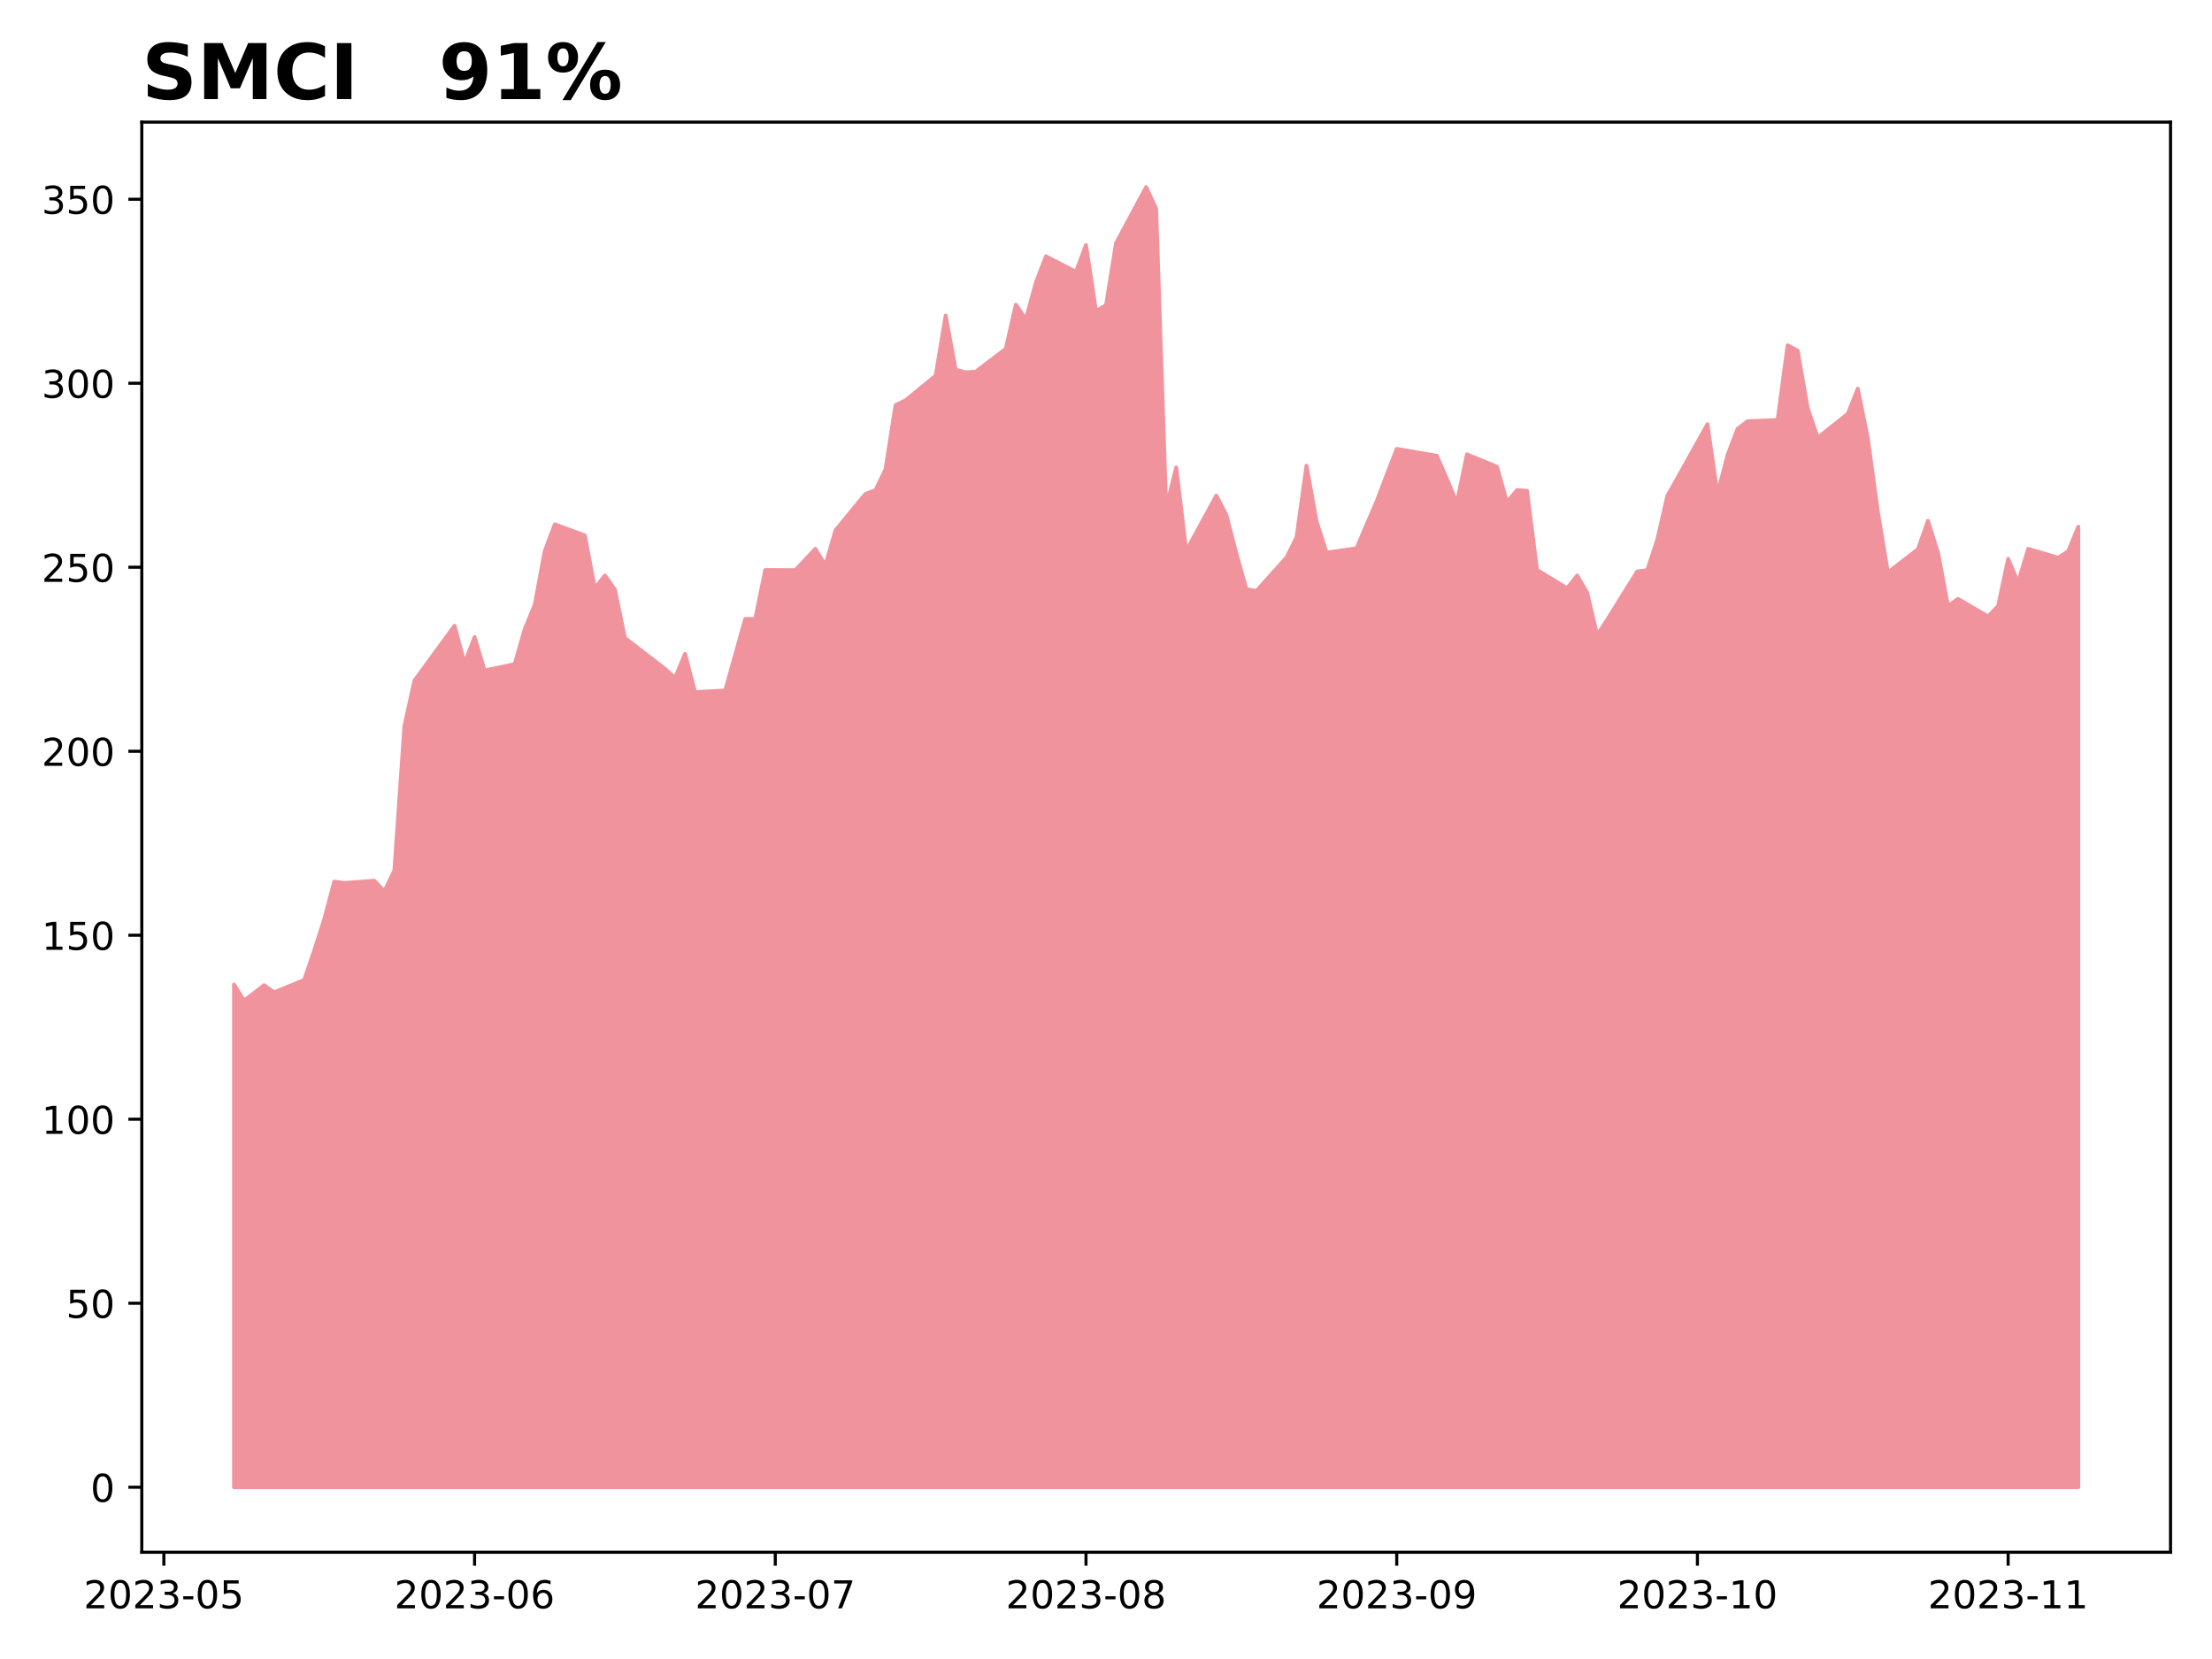
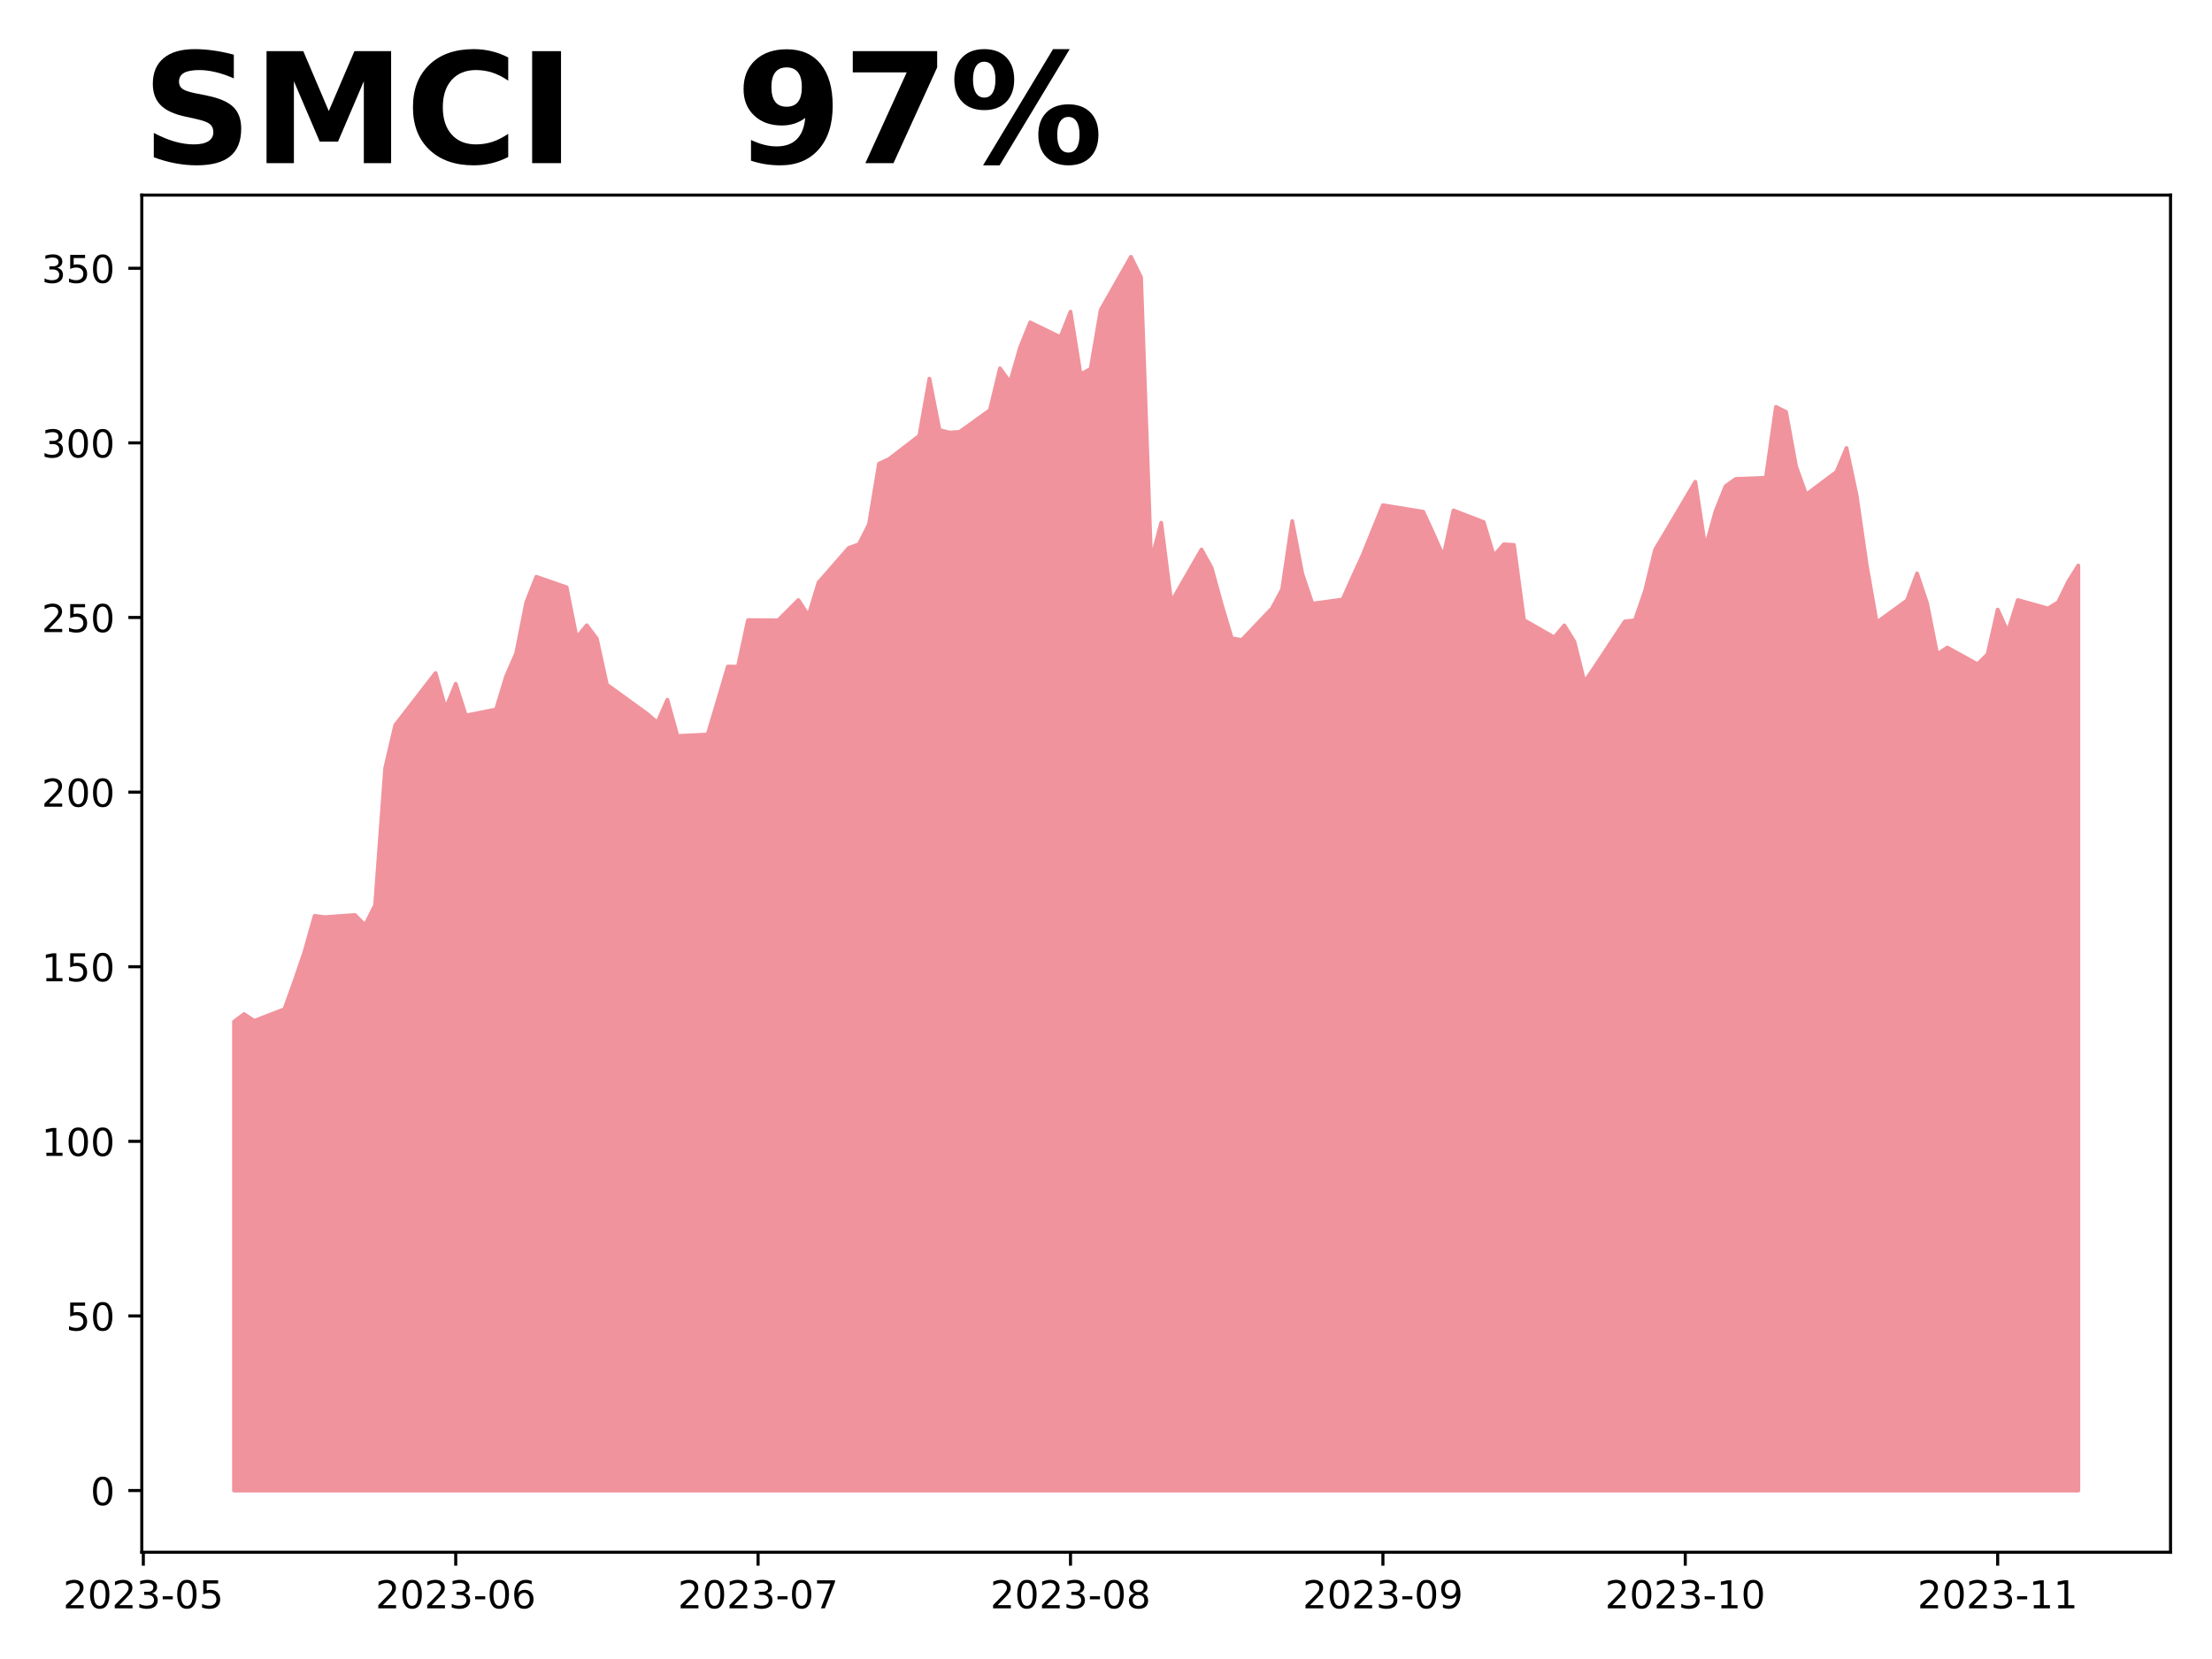
<svg xmlns="http://www.w3.org/2000/svg" xmlns:xlink="http://www.w3.org/1999/xlink" height="432pt" version="1.1" viewBox="0 0 576 432" width="576pt">
  <defs>
    <style type="text/css">
*{stroke-linecap:butt;stroke-linejoin:round;}
  </style>
  </defs>
  <g id="figure_1">
    <g id="patch_1">
      <path d="M 0 432  L 576 432  L 576 0  L 0 0  z " style="fill:#ffffff;" />
    </g>
    <g id="axes_1">
      <g id="patch_2">
-         <path d="M 36.925 404.2  L 565.2 404.2  L 565.2 31.8  L 36.925 31.8  z " style="fill:#ffffff;" />
+         <path d="M 36.925 404.2  L 565.2 404.2  L 565.2 50.8  L 36.925 50.8  z " style="fill:#ffffff;" />
      </g>
      <g id="PolyCollection_1">
        <defs>
-           <path d="M 60.938 -44.727  L 60.938 -175.655  L 63.548 -171.458  L 66.158 -173.403  L 68.768 -175.463  L 71.378 -173.614  L 79.208 -176.815  L 81.818 -184.481  L 84.428 -192.597  L 87.038 -202.419  L 89.648 -202.065  L 97.478 -202.659  L 100.088 -199.88  L 102.698 -205.352  L 105.308 -242.954  L 107.918 -254.76  L 118.359 -269.057  L 120.969 -259.331  L 123.579 -266.106  L 126.189 -257.405  L 134.019 -259.053  L 136.629 -268.147  L 139.239 -274.5  L 141.849 -288.462  L 144.459 -295.467  L 152.289 -292.583  L 154.899 -278.774  L 157.51 -282.157  L 160.12 -278.467  L 162.73 -265.866  L 173.17 -257.845  L 175.78 -255.459  L 178.39 -261.736  L 181 -251.77  L 188.83 -252.192  L 191.44 -261.458  L 194.05 -270.82  L 196.66 -270.811  L 199.27 -283.575  L 207.101 -283.527  L 212.321 -289.085  L 214.931 -284.801  L 217.541 -293.886  L 225.371 -303.392  L 227.981 -304.369  L 230.591 -309.822  L 233.201 -326.505  L 235.811 -327.78  L 243.641 -334.171  L 246.251 -349.839  L 248.861 -335.724  L 251.471 -335.034  L 254.082 -335.225  L 261.912 -341.186  L 264.522 -352.666  L 267.132 -348.842  L 269.742 -358.406  L 272.352 -365.267  L 280.182 -361.213  L 282.792 -368.199  L 285.402 -350.998  L 288.012 -352.532  L 290.622 -368.707  L 298.452 -383.273  L 301.062 -377.629  L 303.673 -299.75  L 306.283 -310.282  L 308.893 -288.539  L 316.723 -302.941  L 319.333 -297.92  L 321.943 -287.868  L 324.553 -278.601  L 327.163 -278.113  L 334.993 -286.823  L 337.603 -292.046  L 340.213 -310.751  L 342.823 -296.272  L 345.433 -288.088  L 353.264 -289.238  L 355.874 -295.438  L 358.484 -301.466  L 361.094 -308.327  L 363.704 -315.111  L 374.144 -313.31  L 376.754 -307.321  L 379.364 -301.044  L 381.974 -313.674  L 389.804 -310.473  L 392.414 -301.236  L 395.024 -304.379  L 397.635 -304.197  L 400.245 -283.584  L 408.075 -278.831  L 410.685 -282.128  L 413.295 -277.653  L 415.905 -266.604  L 418.515 -270.638  L 426.345 -283.201  L 428.955 -283.537  L 431.565 -291.519  L 434.175 -302.865  L 436.785 -307.503  L 444.615 -321.532  L 447.226 -303.43  L 449.836 -313.425  L 452.446 -320.324  L 455.056 -322.308  L 462.886 -322.624  L 465.496 -342.086  L 468.106 -340.697  L 470.716 -325.7  L 473.326 -318.024  L 481.156 -324.244  L 483.766 -330.808  L 486.376 -317.862  L 488.986 -298.715  L 491.596 -282.933  L 499.427 -288.979  L 502.037 -296.387  L 504.647 -288.117  L 507.257 -274.193  L 509.867 -276.052  L 517.697 -271.472  L 520.307 -274.203  L 522.917 -286.469  L 525.527 -280.365  L 528.137 -289.085  L 535.967 -286.775  L 538.577 -288.491  L 541.188 -294.854  L 541.188 -44.727  L 541.188 -44.727  L 538.577 -44.727  L 535.967 -44.727  L 528.137 -44.727  L 525.527 -44.727  L 522.917 -44.727  L 520.307 -44.727  L 517.697 -44.727  L 509.867 -44.727  L 507.257 -44.727  L 504.647 -44.727  L 502.037 -44.727  L 499.427 -44.727  L 491.596 -44.727  L 488.986 -44.727  L 486.376 -44.727  L 483.766 -44.727  L 481.156 -44.727  L 473.326 -44.727  L 470.716 -44.727  L 468.106 -44.727  L 465.496 -44.727  L 462.886 -44.727  L 455.056 -44.727  L 452.446 -44.727  L 449.836 -44.727  L 447.226 -44.727  L 444.615 -44.727  L 436.785 -44.727  L 434.175 -44.727  L 431.565 -44.727  L 428.955 -44.727  L 426.345 -44.727  L 418.515 -44.727  L 415.905 -44.727  L 413.295 -44.727  L 410.685 -44.727  L 408.075 -44.727  L 400.245 -44.727  L 397.635 -44.727  L 395.024 -44.727  L 392.414 -44.727  L 389.804 -44.727  L 381.974 -44.727  L 379.364 -44.727  L 376.754 -44.727  L 374.144 -44.727  L 363.704 -44.727  L 361.094 -44.727  L 358.484 -44.727  L 355.874 -44.727  L 353.264 -44.727  L 345.433 -44.727  L 342.823 -44.727  L 340.213 -44.727  L 337.603 -44.727  L 334.993 -44.727  L 327.163 -44.727  L 324.553 -44.727  L 321.943 -44.727  L 319.333 -44.727  L 316.723 -44.727  L 308.893 -44.727  L 306.283 -44.727  L 303.673 -44.727  L 301.062 -44.727  L 298.452 -44.727  L 290.622 -44.727  L 288.012 -44.727  L 285.402 -44.727  L 282.792 -44.727  L 280.182 -44.727  L 272.352 -44.727  L 269.742 -44.727  L 267.132 -44.727  L 264.522 -44.727  L 261.912 -44.727  L 254.082 -44.727  L 251.471 -44.727  L 248.861 -44.727  L 246.251 -44.727  L 243.641 -44.727  L 235.811 -44.727  L 233.201 -44.727  L 230.591 -44.727  L 227.981 -44.727  L 225.371 -44.727  L 217.541 -44.727  L 214.931 -44.727  L 212.321 -44.727  L 207.101 -44.727  L 199.27 -44.727  L 196.66 -44.727  L 194.05 -44.727  L 191.44 -44.727  L 188.83 -44.727  L 181 -44.727  L 178.39 -44.727  L 175.78 -44.727  L 173.17 -44.727  L 162.73 -44.727  L 160.12 -44.727  L 157.51 -44.727  L 154.899 -44.727  L 152.289 -44.727  L 144.459 -44.727  L 141.849 -44.727  L 139.239 -44.727  L 136.629 -44.727  L 134.019 -44.727  L 126.189 -44.727  L 123.579 -44.727  L 120.969 -44.727  L 118.359 -44.727  L 107.918 -44.727  L 105.308 -44.727  L 102.698 -44.727  L 100.088 -44.727  L 97.478 -44.727  L 89.648 -44.727  L 87.038 -44.727  L 84.428 -44.727  L 81.818 -44.727  L 79.208 -44.727  L 71.378 -44.727  L 68.768 -44.727  L 66.158 -44.727  L 63.548 -44.727  L 60.938 -44.727  z " id="m7971804949" style="stroke:#f0939d;" />
+           <path d="M 60.938 -43.864  L 60.938 -165.974  L 63.562 -167.93  L 66.186 -166.174  L 74.059 -169.212  L 76.683 -176.487  L 79.308 -184.189  L 81.932 -193.51  L 84.556 -193.174  L 92.429 -193.738  L 95.054 -191.1  L 97.678 -196.293  L 100.302 -231.977  L 102.927 -243.18  L 113.424 -256.748  L 116.048 -247.518  L 118.672 -253.947  L 121.297 -245.69  L 129.17 -247.254  L 131.794 -255.884  L 134.418 -261.913  L 137.043 -275.163  L 139.667 -281.81  L 147.54 -279.073  L 150.164 -265.969  L 152.789 -269.179  L 155.413 -265.678  L 158.037 -253.72  L 168.534 -246.108  L 171.159 -243.844  L 173.783 -249.8  L 176.407 -240.343  L 184.28 -240.743  L 186.905 -249.537  L 189.529 -258.421  L 192.153 -258.412  L 194.778 -270.525  L 202.651 -270.48  L 207.899 -275.754  L 210.524 -271.689  L 213.148 -280.31  L 221.021 -289.331  L 223.645 -290.259  L 226.269 -295.433  L 228.894 -311.265  L 231.518 -312.475  L 239.391 -318.54  L 242.015 -333.408  L 244.64 -320.013  L 247.264 -319.358  L 249.888 -319.54  L 257.761 -325.197  L 260.386 -336.091  L 263.01 -332.463  L 265.634 -341.538  L 268.259 -348.049  L 276.131 -344.203  L 278.756 -350.832  L 281.38 -334.509  L 284.004 -335.964  L 286.629 -351.314  L 294.502 -365.136  L 297.126 -359.78  L 299.75 -285.875  L 302.375 -295.869  L 304.999 -275.236  L 312.872 -288.904  L 315.496 -284.138  L 318.121 -274.599  L 320.745 -265.805  L 323.369 -265.342  L 331.242 -273.608  L 333.866 -278.564  L 336.491 -296.315  L 339.115 -282.574  L 341.739 -274.808  L 349.612 -275.899  L 352.237 -281.783  L 354.861 -287.503  L 357.485 -294.014  L 360.11 -300.453  L 370.607 -298.743  L 373.231 -293.059  L 375.856 -287.103  L 378.48 -299.089  L 386.353 -296.051  L 388.977 -287.285  L 391.601 -290.268  L 394.226 -290.095  L 396.85 -270.534  L 404.723 -266.024  L 407.347 -269.152  L 409.972 -264.905  L 412.596 -254.42  L 415.22 -258.249  L 423.093 -270.17  L 425.718 -270.489  L 428.342 -278.064  L 430.966 -288.831  L 433.591 -293.232  L 441.463 -306.545  L 444.088 -289.367  L 446.712 -298.852  L 449.336 -305.4  L 451.961 -307.282  L 459.834 -307.582  L 462.458 -326.051  L 465.082 -324.733  L 467.707 -310.501  L 470.331 -303.217  L 478.204 -309.119  L 480.828 -315.348  L 483.453 -303.062  L 486.077 -284.893  L 488.701 -269.916  L 496.574 -275.654  L 499.198 -282.683  L 501.823 -274.836  L 504.447 -261.622  L 507.071 -263.387  L 514.944 -259.04  L 517.569 -261.631  L 520.193 -273.271  L 522.817 -267.479  L 525.442 -275.754  L 533.315 -273.562  L 535.939 -275.19  L 538.563 -280.546  L 541.188 -284.739  L 541.188 -43.864  L 541.188 -43.864  L 538.563 -43.864  L 535.939 -43.864  L 533.315 -43.864  L 525.442 -43.864  L 522.817 -43.864  L 520.193 -43.864  L 517.569 -43.864  L 514.944 -43.864  L 507.071 -43.864  L 504.447 -43.864  L 501.823 -43.864  L 499.198 -43.864  L 496.574 -43.864  L 488.701 -43.864  L 486.077 -43.864  L 483.453 -43.864  L 480.828 -43.864  L 478.204 -43.864  L 470.331 -43.864  L 467.707 -43.864  L 465.082 -43.864  L 462.458 -43.864  L 459.834 -43.864  L 451.961 -43.864  L 449.336 -43.864  L 446.712 -43.864  L 444.088 -43.864  L 441.463 -43.864  L 433.591 -43.864  L 430.966 -43.864  L 428.342 -43.864  L 425.718 -43.864  L 423.093 -43.864  L 415.22 -43.864  L 412.596 -43.864  L 409.972 -43.864  L 407.347 -43.864  L 404.723 -43.864  L 396.85 -43.864  L 394.226 -43.864  L 391.601 -43.864  L 388.977 -43.864  L 386.353 -43.864  L 378.48 -43.864  L 375.856 -43.864  L 373.231 -43.864  L 370.607 -43.864  L 360.11 -43.864  L 357.485 -43.864  L 354.861 -43.864  L 352.237 -43.864  L 349.612 -43.864  L 341.739 -43.864  L 339.115 -43.864  L 336.491 -43.864  L 333.866 -43.864  L 331.242 -43.864  L 323.369 -43.864  L 320.745 -43.864  L 318.121 -43.864  L 315.496 -43.864  L 312.872 -43.864  L 304.999 -43.864  L 302.375 -43.864  L 299.75 -43.864  L 297.126 -43.864  L 294.502 -43.864  L 286.629 -43.864  L 284.004 -43.864  L 281.38 -43.864  L 278.756 -43.864  L 276.131 -43.864  L 268.259 -43.864  L 265.634 -43.864  L 263.01 -43.864  L 260.386 -43.864  L 257.761 -43.864  L 249.888 -43.864  L 247.264 -43.864  L 244.64 -43.864  L 242.015 -43.864  L 239.391 -43.864  L 231.518 -43.864  L 228.894 -43.864  L 226.269 -43.864  L 223.645 -43.864  L 221.021 -43.864  L 213.148 -43.864  L 210.524 -43.864  L 207.899 -43.864  L 202.651 -43.864  L 194.778 -43.864  L 192.153 -43.864  L 189.529 -43.864  L 186.905 -43.864  L 184.28 -43.864  L 176.407 -43.864  L 173.783 -43.864  L 171.159 -43.864  L 168.534 -43.864  L 158.037 -43.864  L 155.413 -43.864  L 152.789 -43.864  L 150.164 -43.864  L 147.54 -43.864  L 139.667 -43.864  L 137.043 -43.864  L 134.418 -43.864  L 131.794 -43.864  L 129.17 -43.864  L 121.297 -43.864  L 118.672 -43.864  L 116.048 -43.864  L 113.424 -43.864  L 102.927 -43.864  L 100.302 -43.864  L 97.678 -43.864  L 95.054 -43.864  L 92.429 -43.864  L 84.556 -43.864  L 81.932 -43.864  L 79.308 -43.864  L 76.683 -43.864  L 74.059 -43.864  L 66.186 -43.864  L 63.562 -43.864  L 60.938 -43.864  z " id="m6b85a68d06" style="stroke:#f0939d;" />
        </defs>
-         <g clip-path="url(#p927e1e3ffe)">
-           <use style="fill:#f0939d;stroke:#f0939d;" x="0" xlink:href="#m7971804949" y="432" />
+         <g clip-path="url(#p4191bdbad6)">
+           <use style="fill:#f0939d;stroke:#f0939d;" x="0" xlink:href="#m6b85a68d06" y="432" />
        </g>
      </g>
      <g id="matplotlib.axis_1">
        <g id="xtick_1">
          <g id="line2d_1">
            <defs>
-               <path d="M 0 0  L 0 3.5  " id="m7b5057e492" style="stroke:#000000;stroke-width:0.8;" />
-             </defs>
-             <g>
-               <use style="stroke:#000000;stroke-width:0.8;" x="42.667" xlink:href="#m7b5057e492" y="404.2" />
+               <path d="M 0 0  L 0 3.5  " id="mfc17e3420e" style="stroke:#000000;stroke-width:0.8;" />
+             </defs>
+             <g>
+               <use style="stroke:#000000;stroke-width:0.8;" x="37.319" xlink:href="#mfc17e3420e" y="404.2" />
            </g>
          </g>
          <g id="text_1">
            <defs>
              <path d="M 19.188 8.297  L 53.609 8.297  L 53.609 0  L 7.328 0  L 7.328 8.297  Q 12.938 14.109 22.625 23.891  Q 32.328 33.688 34.812 36.531  Q 39.547 41.844 41.422 45.531  Q 43.312 49.219 43.312 52.781  Q 43.312 58.594 39.234 62.25  Q 35.156 65.922 28.609 65.922  Q 23.969 65.922 18.812 64.312  Q 13.672 62.703 7.812 59.422  L 7.812 69.391  Q 13.766 71.781 18.938 73  Q 24.125 74.219 28.422 74.219  Q 39.75 74.219 46.484 68.547  Q 53.219 62.891 53.219 53.422  Q 53.219 48.922 51.531 44.891  Q 49.859 40.875 45.406 35.406  Q 44.188 33.984 37.641 27.219  Q 31.109 20.453 19.188 8.297  z " id="DejaVuSans-50" />
              <path d="M 31.781 66.406  Q 24.172 66.406 20.328 58.906  Q 16.5 51.422 16.5 36.375  Q 16.5 21.391 20.328 13.891  Q 24.172 6.391 31.781 6.391  Q 39.453 6.391 43.281 13.891  Q 47.125 21.391 47.125 36.375  Q 47.125 51.422 43.281 58.906  Q 39.453 66.406 31.781 66.406  z M 31.781 74.219  Q 44.047 74.219 50.516 64.516  Q 56.984 54.828 56.984 36.375  Q 56.984 17.969 50.516 8.266  Q 44.047 -1.422 31.781 -1.422  Q 19.531 -1.422 13.062 8.266  Q 6.594 17.969 6.594 36.375  Q 6.594 54.828 13.062 64.516  Q 19.531 74.219 31.781 74.219  z " id="DejaVuSans-48" />
              <path d="M 40.578 39.312  Q 47.656 37.797 51.625 33  Q 55.609 28.219 55.609 21.188  Q 55.609 10.406 48.188 4.484  Q 40.766 -1.422 27.094 -1.422  Q 22.516 -1.422 17.656 -0.516  Q 12.797 0.391 7.625 2.203  L 7.625 11.719  Q 11.719 9.328 16.594 8.109  Q 21.484 6.891 26.812 6.891  Q 36.078 6.891 40.938 10.547  Q 45.797 14.203 45.797 21.188  Q 45.797 27.641 41.281 31.266  Q 36.766 34.906 28.719 34.906  L 20.219 34.906  L 20.219 43.016  L 29.109 43.016  Q 36.375 43.016 40.234 45.922  Q 44.094 48.828 44.094 54.297  Q 44.094 59.906 40.109 62.906  Q 36.141 65.922 28.719 65.922  Q 24.656 65.922 20.016 65.031  Q 15.375 64.156 9.812 62.312  L 9.812 71.094  Q 15.438 72.656 20.344 73.438  Q 25.25 74.219 29.594 74.219  Q 40.828 74.219 47.359 69.109  Q 53.906 64.016 53.906 55.328  Q 53.906 49.266 50.438 45.094  Q 46.969 40.922 40.578 39.312  z " id="DejaVuSans-51" />
              <path d="M 4.891 31.391  L 31.203 31.391  L 31.203 23.391  L 4.891 23.391  z " id="DejaVuSans-45" />
              <path d="M 10.797 72.906  L 49.516 72.906  L 49.516 64.594  L 19.828 64.594  L 19.828 46.734  Q 21.969 47.469 24.109 47.828  Q 26.266 48.188 28.422 48.188  Q 40.625 48.188 47.75 41.5  Q 54.891 34.812 54.891 23.391  Q 54.891 11.625 47.562 5.094  Q 40.234 -1.422 26.906 -1.422  Q 22.312 -1.422 17.547 -0.641  Q 12.797 0.141 7.719 1.703  L 7.719 11.625  Q 12.109 9.234 16.797 8.062  Q 21.484 6.891 26.703 6.891  Q 35.156 6.891 40.078 11.328  Q 45.016 15.766 45.016 23.391  Q 45.016 31 40.078 35.438  Q 35.156 39.891 26.703 39.891  Q 22.75 39.891 18.812 39.016  Q 14.891 38.141 10.797 36.281  z " id="DejaVuSans-53" />
            </defs>
-             <g transform="translate(21.77571 418.7984)scale(0.1 -0.1)">
+             <g transform="translate(16.42724 418.7984)scale(0.1 -0.1)">
              <use xlink:href="#DejaVuSans-50" />
              <use x="63.623" xlink:href="#DejaVuSans-48" />
              <use x="127.246" xlink:href="#DejaVuSans-50" />
              <use x="190.869" xlink:href="#DejaVuSans-51" />
              <use x="254.492" xlink:href="#DejaVuSans-45" />
              <use x="290.576" xlink:href="#DejaVuSans-48" />
              <use x="354.199" xlink:href="#DejaVuSans-53" />
            </g>
          </g>
        </g>
        <g id="xtick_2">
          <g id="line2d_2">
            <g>
-               <use style="stroke:#000000;stroke-width:0.8;" x="123.579" xlink:href="#m7b5057e492" y="404.2" />
+               <use style="stroke:#000000;stroke-width:0.8;" x="118.672" xlink:href="#mfc17e3420e" y="404.2" />
            </g>
          </g>
          <g id="text_2">
            <defs>
              <path d="M 33.016 40.375  Q 26.375 40.375 22.484 35.828  Q 18.609 31.297 18.609 23.391  Q 18.609 15.531 22.484 10.953  Q 26.375 6.391 33.016 6.391  Q 39.656 6.391 43.531 10.953  Q 47.406 15.531 47.406 23.391  Q 47.406 31.297 43.531 35.828  Q 39.656 40.375 33.016 40.375  z M 52.594 71.297  L 52.594 62.312  Q 48.875 64.062 45.094 64.984  Q 41.312 65.922 37.594 65.922  Q 27.828 65.922 22.672 59.328  Q 17.531 52.734 16.797 39.406  Q 19.672 43.656 24.016 45.922  Q 28.375 48.188 33.594 48.188  Q 44.578 48.188 50.953 41.516  Q 57.328 34.859 57.328 23.391  Q 57.328 12.156 50.688 5.359  Q 44.047 -1.422 33.016 -1.422  Q 20.359 -1.422 13.672 8.266  Q 6.984 17.969 6.984 36.375  Q 6.984 53.656 15.188 63.938  Q 23.391 74.219 37.203 74.219  Q 40.922 74.219 44.703 73.484  Q 48.484 72.75 52.594 71.297  z " id="DejaVuSans-54" />
            </defs>
-             <g transform="translate(102.6874 418.7984)scale(0.1 -0.1)">
+             <g transform="translate(97.78107 418.7984)scale(0.1 -0.1)">
              <use xlink:href="#DejaVuSans-50" />
              <use x="63.623" xlink:href="#DejaVuSans-48" />
              <use x="127.246" xlink:href="#DejaVuSans-50" />
              <use x="190.869" xlink:href="#DejaVuSans-51" />
              <use x="254.492" xlink:href="#DejaVuSans-45" />
              <use x="290.576" xlink:href="#DejaVuSans-48" />
              <use x="354.199" xlink:href="#DejaVuSans-54" />
            </g>
          </g>
        </g>
        <g id="xtick_3">
          <g id="line2d_3">
            <g>
-               <use style="stroke:#000000;stroke-width:0.8;" x="201.88" xlink:href="#m7b5057e492" y="404.2" />
+               <use style="stroke:#000000;stroke-width:0.8;" x="197.402" xlink:href="#mfc17e3420e" y="404.2" />
            </g>
          </g>
          <g id="text_3">
            <defs>
              <path d="M 8.203 72.906  L 55.078 72.906  L 55.078 68.703  L 28.609 0  L 18.312 0  L 43.219 64.594  L 8.203 64.594  z " id="DejaVuSans-55" />
            </defs>
-             <g transform="translate(180.989 418.7984)scale(0.1 -0.1)">
+             <g transform="translate(176.5106 418.7984)scale(0.1 -0.1)">
              <use xlink:href="#DejaVuSans-50" />
              <use x="63.623" xlink:href="#DejaVuSans-48" />
              <use x="127.246" xlink:href="#DejaVuSans-50" />
              <use x="190.869" xlink:href="#DejaVuSans-51" />
              <use x="254.492" xlink:href="#DejaVuSans-45" />
              <use x="290.576" xlink:href="#DejaVuSans-48" />
              <use x="354.199" xlink:href="#DejaVuSans-55" />
            </g>
          </g>
        </g>
        <g id="xtick_4">
          <g id="line2d_4">
            <g>
-               <use style="stroke:#000000;stroke-width:0.8;" x="282.792" xlink:href="#m7b5057e492" y="404.2" />
+               <use style="stroke:#000000;stroke-width:0.8;" x="278.756" xlink:href="#mfc17e3420e" y="404.2" />
            </g>
          </g>
          <g id="text_4">
            <defs>
              <path d="M 31.781 34.625  Q 24.75 34.625 20.719 30.859  Q 16.703 27.094 16.703 20.516  Q 16.703 13.922 20.719 10.156  Q 24.75 6.391 31.781 6.391  Q 38.812 6.391 42.859 10.172  Q 46.922 13.969 46.922 20.516  Q 46.922 27.094 42.891 30.859  Q 38.875 34.625 31.781 34.625  z M 21.922 38.812  Q 15.578 40.375 12.031 44.719  Q 8.5 49.078 8.5 55.328  Q 8.5 64.062 14.719 69.141  Q 20.953 74.219 31.781 74.219  Q 42.672 74.219 48.875 69.141  Q 55.078 64.062 55.078 55.328  Q 55.078 49.078 51.531 44.719  Q 48 40.375 41.703 38.812  Q 48.828 37.156 52.797 32.312  Q 56.781 27.484 56.781 20.516  Q 56.781 9.906 50.312 4.234  Q 43.844 -1.422 31.781 -1.422  Q 19.734 -1.422 13.25 4.234  Q 6.781 9.906 6.781 20.516  Q 6.781 27.484 10.781 32.312  Q 14.797 37.156 21.922 38.812  z M 18.312 54.391  Q 18.312 48.734 21.844 45.562  Q 25.391 42.391 31.781 42.391  Q 38.141 42.391 41.719 45.562  Q 45.312 48.734 45.312 54.391  Q 45.312 60.062 41.719 63.234  Q 38.141 66.406 31.781 66.406  Q 25.391 66.406 21.844 63.234  Q 18.312 60.062 18.312 54.391  z " id="DejaVuSans-56" />
            </defs>
-             <g transform="translate(261.9007 418.7984)scale(0.1 -0.1)">
+             <g transform="translate(257.8644 418.7984)scale(0.1 -0.1)">
              <use xlink:href="#DejaVuSans-50" />
              <use x="63.623" xlink:href="#DejaVuSans-48" />
              <use x="127.246" xlink:href="#DejaVuSans-50" />
              <use x="190.869" xlink:href="#DejaVuSans-51" />
              <use x="254.492" xlink:href="#DejaVuSans-45" />
              <use x="290.576" xlink:href="#DejaVuSans-48" />
              <use x="354.199" xlink:href="#DejaVuSans-56" />
            </g>
          </g>
        </g>
        <g id="xtick_5">
          <g id="line2d_5">
            <g>
-               <use style="stroke:#000000;stroke-width:0.8;" x="363.704" xlink:href="#m7b5057e492" y="404.2" />
+               <use style="stroke:#000000;stroke-width:0.8;" x="360.11" xlink:href="#mfc17e3420e" y="404.2" />
            </g>
          </g>
          <g id="text_5">
            <defs>
              <path d="M 10.984 1.516  L 10.984 10.5  Q 14.703 8.734 18.5 7.812  Q 22.312 6.891 25.984 6.891  Q 35.75 6.891 40.891 13.453  Q 46.047 20.016 46.781 33.406  Q 43.953 29.203 39.594 26.953  Q 35.25 24.703 29.984 24.703  Q 19.047 24.703 12.672 31.312  Q 6.297 37.938 6.297 49.422  Q 6.297 60.641 12.938 67.422  Q 19.578 74.219 30.609 74.219  Q 43.266 74.219 49.922 64.516  Q 56.594 54.828 56.594 36.375  Q 56.594 19.141 48.406 8.859  Q 40.234 -1.422 26.422 -1.422  Q 22.703 -1.422 18.891 -0.688  Q 15.094 0.047 10.984 1.516  z M 30.609 32.422  Q 37.25 32.422 41.125 36.953  Q 45.016 41.5 45.016 49.422  Q 45.016 57.281 41.125 61.844  Q 37.25 66.406 30.609 66.406  Q 23.969 66.406 20.094 61.844  Q 16.219 57.281 16.219 49.422  Q 16.219 41.5 20.094 36.953  Q 23.969 32.422 30.609 32.422  z " id="DejaVuSans-57" />
            </defs>
-             <g transform="translate(342.8124 418.7984)scale(0.1 -0.1)">
+             <g transform="translate(339.2182 418.7984)scale(0.1 -0.1)">
              <use xlink:href="#DejaVuSans-50" />
              <use x="63.623" xlink:href="#DejaVuSans-48" />
              <use x="127.246" xlink:href="#DejaVuSans-50" />
              <use x="190.869" xlink:href="#DejaVuSans-51" />
              <use x="254.492" xlink:href="#DejaVuSans-45" />
              <use x="290.576" xlink:href="#DejaVuSans-48" />
              <use x="354.199" xlink:href="#DejaVuSans-57" />
            </g>
          </g>
        </g>
        <g id="xtick_6">
          <g id="line2d_6">
            <g>
-               <use style="stroke:#000000;stroke-width:0.8;" x="442.005" xlink:href="#m7b5057e492" y="404.2" />
+               <use style="stroke:#000000;stroke-width:0.8;" x="438.839" xlink:href="#mfc17e3420e" y="404.2" />
            </g>
          </g>
          <g id="text_6">
            <defs>
              <path d="M 12.406 8.297  L 28.516 8.297  L 28.516 63.922  L 10.984 60.406  L 10.984 69.391  L 28.422 72.906  L 38.281 72.906  L 38.281 8.297  L 54.391 8.297  L 54.391 0  L 12.406 0  z " id="DejaVuSans-49" />
            </defs>
-             <g transform="translate(421.114 418.7984)scale(0.1 -0.1)">
+             <g transform="translate(417.9477 418.7984)scale(0.1 -0.1)">
              <use xlink:href="#DejaVuSans-50" />
              <use x="63.623" xlink:href="#DejaVuSans-48" />
              <use x="127.246" xlink:href="#DejaVuSans-50" />
              <use x="190.869" xlink:href="#DejaVuSans-51" />
              <use x="254.492" xlink:href="#DejaVuSans-45" />
              <use x="290.576" xlink:href="#DejaVuSans-49" />
              <use x="354.199" xlink:href="#DejaVuSans-48" />
            </g>
          </g>
        </g>
        <g id="xtick_7">
          <g id="line2d_7">
            <g>
-               <use style="stroke:#000000;stroke-width:0.8;" x="522.917" xlink:href="#m7b5057e492" y="404.2" />
+               <use style="stroke:#000000;stroke-width:0.8;" x="520.193" xlink:href="#mfc17e3420e" y="404.2" />
            </g>
          </g>
          <g id="text_7">
-             <g transform="translate(502.0257 418.7984)scale(0.1 -0.1)">
+             <g transform="translate(499.3016 418.7984)scale(0.1 -0.1)">
              <use xlink:href="#DejaVuSans-50" />
              <use x="63.623" xlink:href="#DejaVuSans-48" />
              <use x="127.246" xlink:href="#DejaVuSans-50" />
              <use x="190.869" xlink:href="#DejaVuSans-51" />
              <use x="254.492" xlink:href="#DejaVuSans-45" />
              <use x="290.576" xlink:href="#DejaVuSans-49" />
              <use x="354.199" xlink:href="#DejaVuSans-49" />
            </g>
          </g>
        </g>
      </g>
      <g id="matplotlib.axis_2">
        <g id="ytick_1">
          <g id="line2d_8">
            <defs>
-               <path d="M 0 0  L -3.5 0  " id="m5438bc114a" style="stroke:#000000;stroke-width:0.8;" />
-             </defs>
-             <g>
-               <use style="stroke:#000000;stroke-width:0.8;" x="36.925" xlink:href="#m5438bc114a" y="387.273" />
+               <path d="M 0 0  L -3.5 0  " id="m6737261caa" style="stroke:#000000;stroke-width:0.8;" />
+             </defs>
+             <g>
+               <use style="stroke:#000000;stroke-width:0.8;" x="36.925" xlink:href="#m6737261caa" y="388.136" />
            </g>
          </g>
          <g id="text_8">
-             <g transform="translate(23.5625 391.0719)scale(0.1 -0.1)">
+             <g transform="translate(23.5625 391.9356)scale(0.1 -0.1)">
              <use xlink:href="#DejaVuSans-48" />
            </g>
          </g>
        </g>
        <g id="ytick_2">
          <g id="line2d_9">
            <g>
-               <use style="stroke:#000000;stroke-width:0.8;" x="36.925" xlink:href="#m5438bc114a" y="339.359" />
+               <use style="stroke:#000000;stroke-width:0.8;" x="36.925" xlink:href="#m6737261caa" y="342.668" />
            </g>
          </g>
          <g id="text_9">
-             <g transform="translate(17.2 343.1587)scale(0.1 -0.1)">
+             <g transform="translate(17.2 346.4669)scale(0.1 -0.1)">
              <use xlink:href="#DejaVuSans-53" />
              <use x="63.623" xlink:href="#DejaVuSans-48" />
            </g>
          </g>
        </g>
        <g id="ytick_3">
          <g id="line2d_10">
            <g>
-               <use style="stroke:#000000;stroke-width:0.8;" x="36.925" xlink:href="#m5438bc114a" y="291.446" />
+               <use style="stroke:#000000;stroke-width:0.8;" x="36.925" xlink:href="#m6737261caa" y="297.199" />
            </g>
          </g>
          <g id="text_10">
-             <g transform="translate(10.8375 295.2454)scale(0.1 -0.1)">
+             <g transform="translate(10.8375 300.9982)scale(0.1 -0.1)">
              <use xlink:href="#DejaVuSans-49" />
              <use x="63.623" xlink:href="#DejaVuSans-48" />
              <use x="127.246" xlink:href="#DejaVuSans-48" />
            </g>
          </g>
        </g>
        <g id="ytick_4">
          <g id="line2d_11">
            <g>
-               <use style="stroke:#000000;stroke-width:0.8;" x="36.925" xlink:href="#m5438bc114a" y="243.533" />
+               <use style="stroke:#000000;stroke-width:0.8;" x="36.925" xlink:href="#m6737261caa" y="251.73" />
            </g>
          </g>
          <g id="text_11">
-             <g transform="translate(10.8375 247.3322)scale(0.1 -0.1)">
+             <g transform="translate(10.8375 255.5295)scale(0.1 -0.1)">
              <use xlink:href="#DejaVuSans-49" />
              <use x="63.623" xlink:href="#DejaVuSans-53" />
              <use x="127.246" xlink:href="#DejaVuSans-48" />
            </g>
          </g>
        </g>
        <g id="ytick_5">
          <g id="line2d_12">
            <g>
-               <use style="stroke:#000000;stroke-width:0.8;" x="36.925" xlink:href="#m5438bc114a" y="195.62" />
+               <use style="stroke:#000000;stroke-width:0.8;" x="36.925" xlink:href="#m6737261caa" y="206.262" />
            </g>
          </g>
          <g id="text_12">
-             <g transform="translate(10.8375 199.4189)scale(0.1 -0.1)">
+             <g transform="translate(10.8375 210.0608)scale(0.1 -0.1)">
              <use xlink:href="#DejaVuSans-50" />
              <use x="63.623" xlink:href="#DejaVuSans-48" />
              <use x="127.246" xlink:href="#DejaVuSans-48" />
            </g>
          </g>
        </g>
        <g id="ytick_6">
          <g id="line2d_13">
            <g>
-               <use style="stroke:#000000;stroke-width:0.8;" x="36.925" xlink:href="#m5438bc114a" y="147.706" />
+               <use style="stroke:#000000;stroke-width:0.8;" x="36.925" xlink:href="#m6737261caa" y="160.793" />
            </g>
          </g>
          <g id="text_13">
-             <g transform="translate(10.8375 151.5057)scale(0.1 -0.1)">
+             <g transform="translate(10.8375 164.5921)scale(0.1 -0.1)">
              <use xlink:href="#DejaVuSans-50" />
              <use x="63.623" xlink:href="#DejaVuSans-53" />
              <use x="127.246" xlink:href="#DejaVuSans-48" />
            </g>
          </g>
        </g>
        <g id="ytick_7">
          <g id="line2d_14">
            <g>
-               <use style="stroke:#000000;stroke-width:0.8;" x="36.925" xlink:href="#m5438bc114a" y="99.793" />
+               <use style="stroke:#000000;stroke-width:0.8;" x="36.925" xlink:href="#m6737261caa" y="115.324" />
            </g>
          </g>
          <g id="text_14">
-             <g transform="translate(10.8375 103.5924)scale(0.1 -0.1)">
+             <g transform="translate(10.8375 119.1234)scale(0.1 -0.1)">
              <use xlink:href="#DejaVuSans-51" />
              <use x="63.623" xlink:href="#DejaVuSans-48" />
              <use x="127.246" xlink:href="#DejaVuSans-48" />
            </g>
          </g>
        </g>
        <g id="ytick_8">
          <g id="line2d_15">
            <g>
-               <use style="stroke:#000000;stroke-width:0.8;" x="36.925" xlink:href="#m5438bc114a" y="51.88" />
+               <use style="stroke:#000000;stroke-width:0.8;" x="36.925" xlink:href="#m6737261caa" y="69.855" />
            </g>
          </g>
          <g id="text_15">
-             <g transform="translate(10.8375 55.67919)scale(0.1 -0.1)">
+             <g transform="translate(10.8375 73.6547)scale(0.1 -0.1)">
              <use xlink:href="#DejaVuSans-51" />
              <use x="63.623" xlink:href="#DejaVuSans-53" />
              <use x="127.246" xlink:href="#DejaVuSans-48" />
            </g>
          </g>
        </g>
      </g>
      <g id="patch_3">
-         <path d="M 36.925 404.2  L 36.925 31.8  " style="fill:none;stroke:#000000;stroke-linecap:square;stroke-linejoin:miter;stroke-width:0.8;" />
+         <path d="M 36.925 404.2  L 36.925 50.8  " style="fill:none;stroke:#000000;stroke-linecap:square;stroke-linejoin:miter;stroke-width:0.8;" />
      </g>
      <g id="patch_4">
-         <path d="M 565.2 404.2  L 565.2 31.8  " style="fill:none;stroke:#000000;stroke-linecap:square;stroke-linejoin:miter;stroke-width:0.8;" />
+         <path d="M 565.2 404.2  L 565.2 50.8  " style="fill:none;stroke:#000000;stroke-linecap:square;stroke-linejoin:miter;stroke-width:0.8;" />
      </g>
      <g id="patch_5">
        <path d="M 36.925 404.2  L 565.2 404.2  " style="fill:none;stroke:#000000;stroke-linecap:square;stroke-linejoin:miter;stroke-width:0.8;" />
      </g>
      <g id="patch_6">
-         <path d="M 36.925 31.8  L 565.2 31.8  " style="fill:none;stroke:#000000;stroke-linecap:square;stroke-linejoin:miter;stroke-width:0.8;" />
+         <path d="M 36.925 50.8  L 565.2 50.8  " style="fill:none;stroke:#000000;stroke-linecap:square;stroke-linejoin:miter;stroke-width:0.8;" />
      </g>
      <g id="text_16">
        <defs>
          <path d="M 59.906 70.609  L 59.906 55.172  Q 53.906 57.859 48.188 59.219  Q 42.484 60.594 37.406 60.594  Q 30.672 60.594 27.438 58.734  Q 24.219 56.891 24.219 52.984  Q 24.219 50.047 26.391 48.406  Q 28.562 46.781 34.281 45.609  L 42.281 44  Q 54.438 41.547 59.562 36.562  Q 64.703 31.594 64.703 22.406  Q 64.703 10.359 57.547 4.469  Q 50.391 -1.422 35.688 -1.422  Q 28.766 -1.422 21.781 -0.094  Q 14.797 1.219 7.812 3.812  L 7.812 19.672  Q 14.797 15.969 21.312 14.078  Q 27.828 12.203 33.891 12.203  Q 40.047 12.203 43.312 14.25  Q 46.578 16.312 46.578 20.125  Q 46.578 23.531 44.359 25.391  Q 42.141 27.25 35.5 28.719  L 28.219 30.328  Q 17.281 32.672 12.219 37.797  Q 7.172 42.922 7.172 51.609  Q 7.172 62.5 14.203 68.359  Q 21.234 74.219 34.422 74.219  Q 40.438 74.219 46.781 73.312  Q 53.125 72.406 59.906 70.609  z " id="DejaVuSans-Bold-83" />
          <path d="M 9.188 72.906  L 33.109 72.906  L 49.703 33.891  L 66.406 72.906  L 90.281 72.906  L 90.281 0  L 72.516 0  L 72.516 53.328  L 55.719 14.016  L 43.797 14.016  L 27 53.328  L 27 0  L 9.188 0  z " id="DejaVuSans-Bold-77" />
          <path d="M 67 4  Q 61.812 1.312 56.203 -0.047  Q 50.594 -1.422 44.484 -1.422  Q 26.266 -1.422 15.625 8.766  Q 4.984 18.953 4.984 36.375  Q 4.984 53.859 15.625 64.031  Q 26.266 74.219 44.484 74.219  Q 50.594 74.219 56.203 72.844  Q 61.812 71.484 67 68.797  L 67 53.719  Q 61.766 57.281 56.688 58.938  Q 51.609 60.594 46 60.594  Q 35.938 60.594 30.172 54.141  Q 24.422 47.703 24.422 36.375  Q 24.422 25.094 30.172 18.641  Q 35.938 12.203 46 12.203  Q 51.609 12.203 56.688 13.859  Q 61.766 15.531 67 19.094  z " id="DejaVuSans-Bold-67" />
          <path d="M 9.188 72.906  L 27.984 72.906  L 27.984 0  L 9.188 0  z " id="DejaVuSans-Bold-73" />
          <path id="DejaVuSans-Bold-32" />
          <path d="M 10.016 1.609  L 10.016 15.094  Q 14.5 12.984 18.594 11.938  Q 22.703 10.891 26.703 10.891  Q 35.109 10.891 39.797 15.547  Q 44.484 20.219 45.312 29.391  Q 42 26.953 38.234 25.734  Q 34.469 24.516 30.078 24.516  Q 18.891 24.516 12.031 31.031  Q 5.172 37.547 5.172 48.188  Q 5.172 59.969 12.812 67.047  Q 20.453 74.125 33.297 74.125  Q 47.562 74.125 55.375 64.5  Q 63.188 54.891 63.188 37.312  Q 63.188 19.234 54.047 8.906  Q 44.922 -1.422 29 -1.422  Q 23.875 -1.422 19.188 -0.656  Q 14.5 0.094 10.016 1.609  z M 33.203 36.719  Q 38.141 36.719 40.625 39.906  Q 43.109 43.109 43.109 49.516  Q 43.109 55.859 40.625 59.078  Q 38.141 62.312 33.203 62.312  Q 28.266 62.312 25.781 59.078  Q 23.297 55.859 23.297 49.516  Q 23.297 43.109 25.781 39.906  Q 28.266 36.719 33.203 36.719  z " id="DejaVuSans-Bold-57" />
-           <path d="M 11.719 12.984  L 28.328 12.984  L 28.328 60.109  L 11.281 56.594  L 11.281 69.391  L 28.219 72.906  L 46.094 72.906  L 46.094 12.984  L 62.703 12.984  L 62.703 0  L 11.719 0  z " id="DejaVuSans-Bold-49" />
+           <path d="M 6.688 72.906  L 61.625 72.906  L 61.625 62.312  L 33.203 0  L 14.891 0  L 41.797 59.078  L 6.688 59.078  z " id="DejaVuSans-Bold-55" />
          <path d="M 77.484 30.078  Q 74.031 30.078 72.125 27.078  Q 70.219 24.078 70.219 18.5  Q 70.219 12.891 72.094 9.891  Q 73.969 6.891 77.484 6.891  Q 81 6.891 82.859 9.891  Q 84.719 12.891 84.719 18.5  Q 84.719 24.078 82.828 27.078  Q 80.953 30.078 77.484 30.078  z M 77.484 38.281  Q 86.578 38.281 91.797 33  Q 97.016 27.734 97.016 18.5  Q 97.016 9.281 91.797 3.922  Q 86.578 -1.422 77.484 -1.422  Q 68.406 -1.422 63.156 3.922  Q 57.906 9.281 57.906 18.5  Q 57.906 27.688 63.156 32.984  Q 68.406 38.281 77.484 38.281  z M 32.719 -1.422  L 21.922 -1.422  L 67.484 74.219  L 78.328 74.219  z M 22.703 74.219  Q 31.781 74.219 36.984 68.922  Q 42.188 63.625 42.188 54.391  Q 42.188 45.172 36.984 39.844  Q 31.781 34.516 22.703 34.516  Q 13.625 34.516 8.422 39.844  Q 3.219 45.172 3.219 54.391  Q 3.219 63.625 8.422 68.922  Q 13.625 74.219 22.703 74.219  z M 22.703 66.016  Q 19.188 66.016 17.281 62.984  Q 15.375 59.969 15.375 54.391  Q 15.375 48.781 17.281 45.719  Q 19.188 42.672 22.703 42.672  Q 26.219 42.672 28.094 45.719  Q 29.984 48.781 29.984 54.391  Q 29.984 59.969 28.078 62.984  Q 26.172 66.016 22.703 66.016  z " id="DejaVuSans-Bold-37" />
        </defs>
-         <g transform="translate(36.925 25.8)scale(0.2 -0.2)">
+         <g transform="translate(36.925 42.48125)scale(0.4 -0.4)">
          <use xlink:href="#DejaVuSans-Bold-83" />
          <use x="72.021" xlink:href="#DejaVuSans-Bold-77" />
          <use x="171.533" xlink:href="#DejaVuSans-Bold-67" />
          <use x="244.922" xlink:href="#DejaVuSans-Bold-73" />
          <use x="282.129" xlink:href="#DejaVuSans-Bold-32" />
          <use x="316.943" xlink:href="#DejaVuSans-Bold-32" />
          <use x="351.758" xlink:href="#DejaVuSans-Bold-32" />
          <use x="386.572" xlink:href="#DejaVuSans-Bold-57" />
-           <use x="456.152" xlink:href="#DejaVuSans-Bold-49" />
+           <use x="456.152" xlink:href="#DejaVuSans-Bold-55" />
          <use x="525.732" xlink:href="#DejaVuSans-Bold-37" />
        </g>
      </g>
    </g>
  </g>
  <defs>
-     <clipPath id="p927e1e3ffe">
-       <rect height="372.4" width="528.275" x="36.925" y="31.8" />
+     <clipPath id="p4191bdbad6">
+       <rect height="353.4" width="528.275" x="36.925" y="50.8" />
    </clipPath>
  </defs>
</svg>
